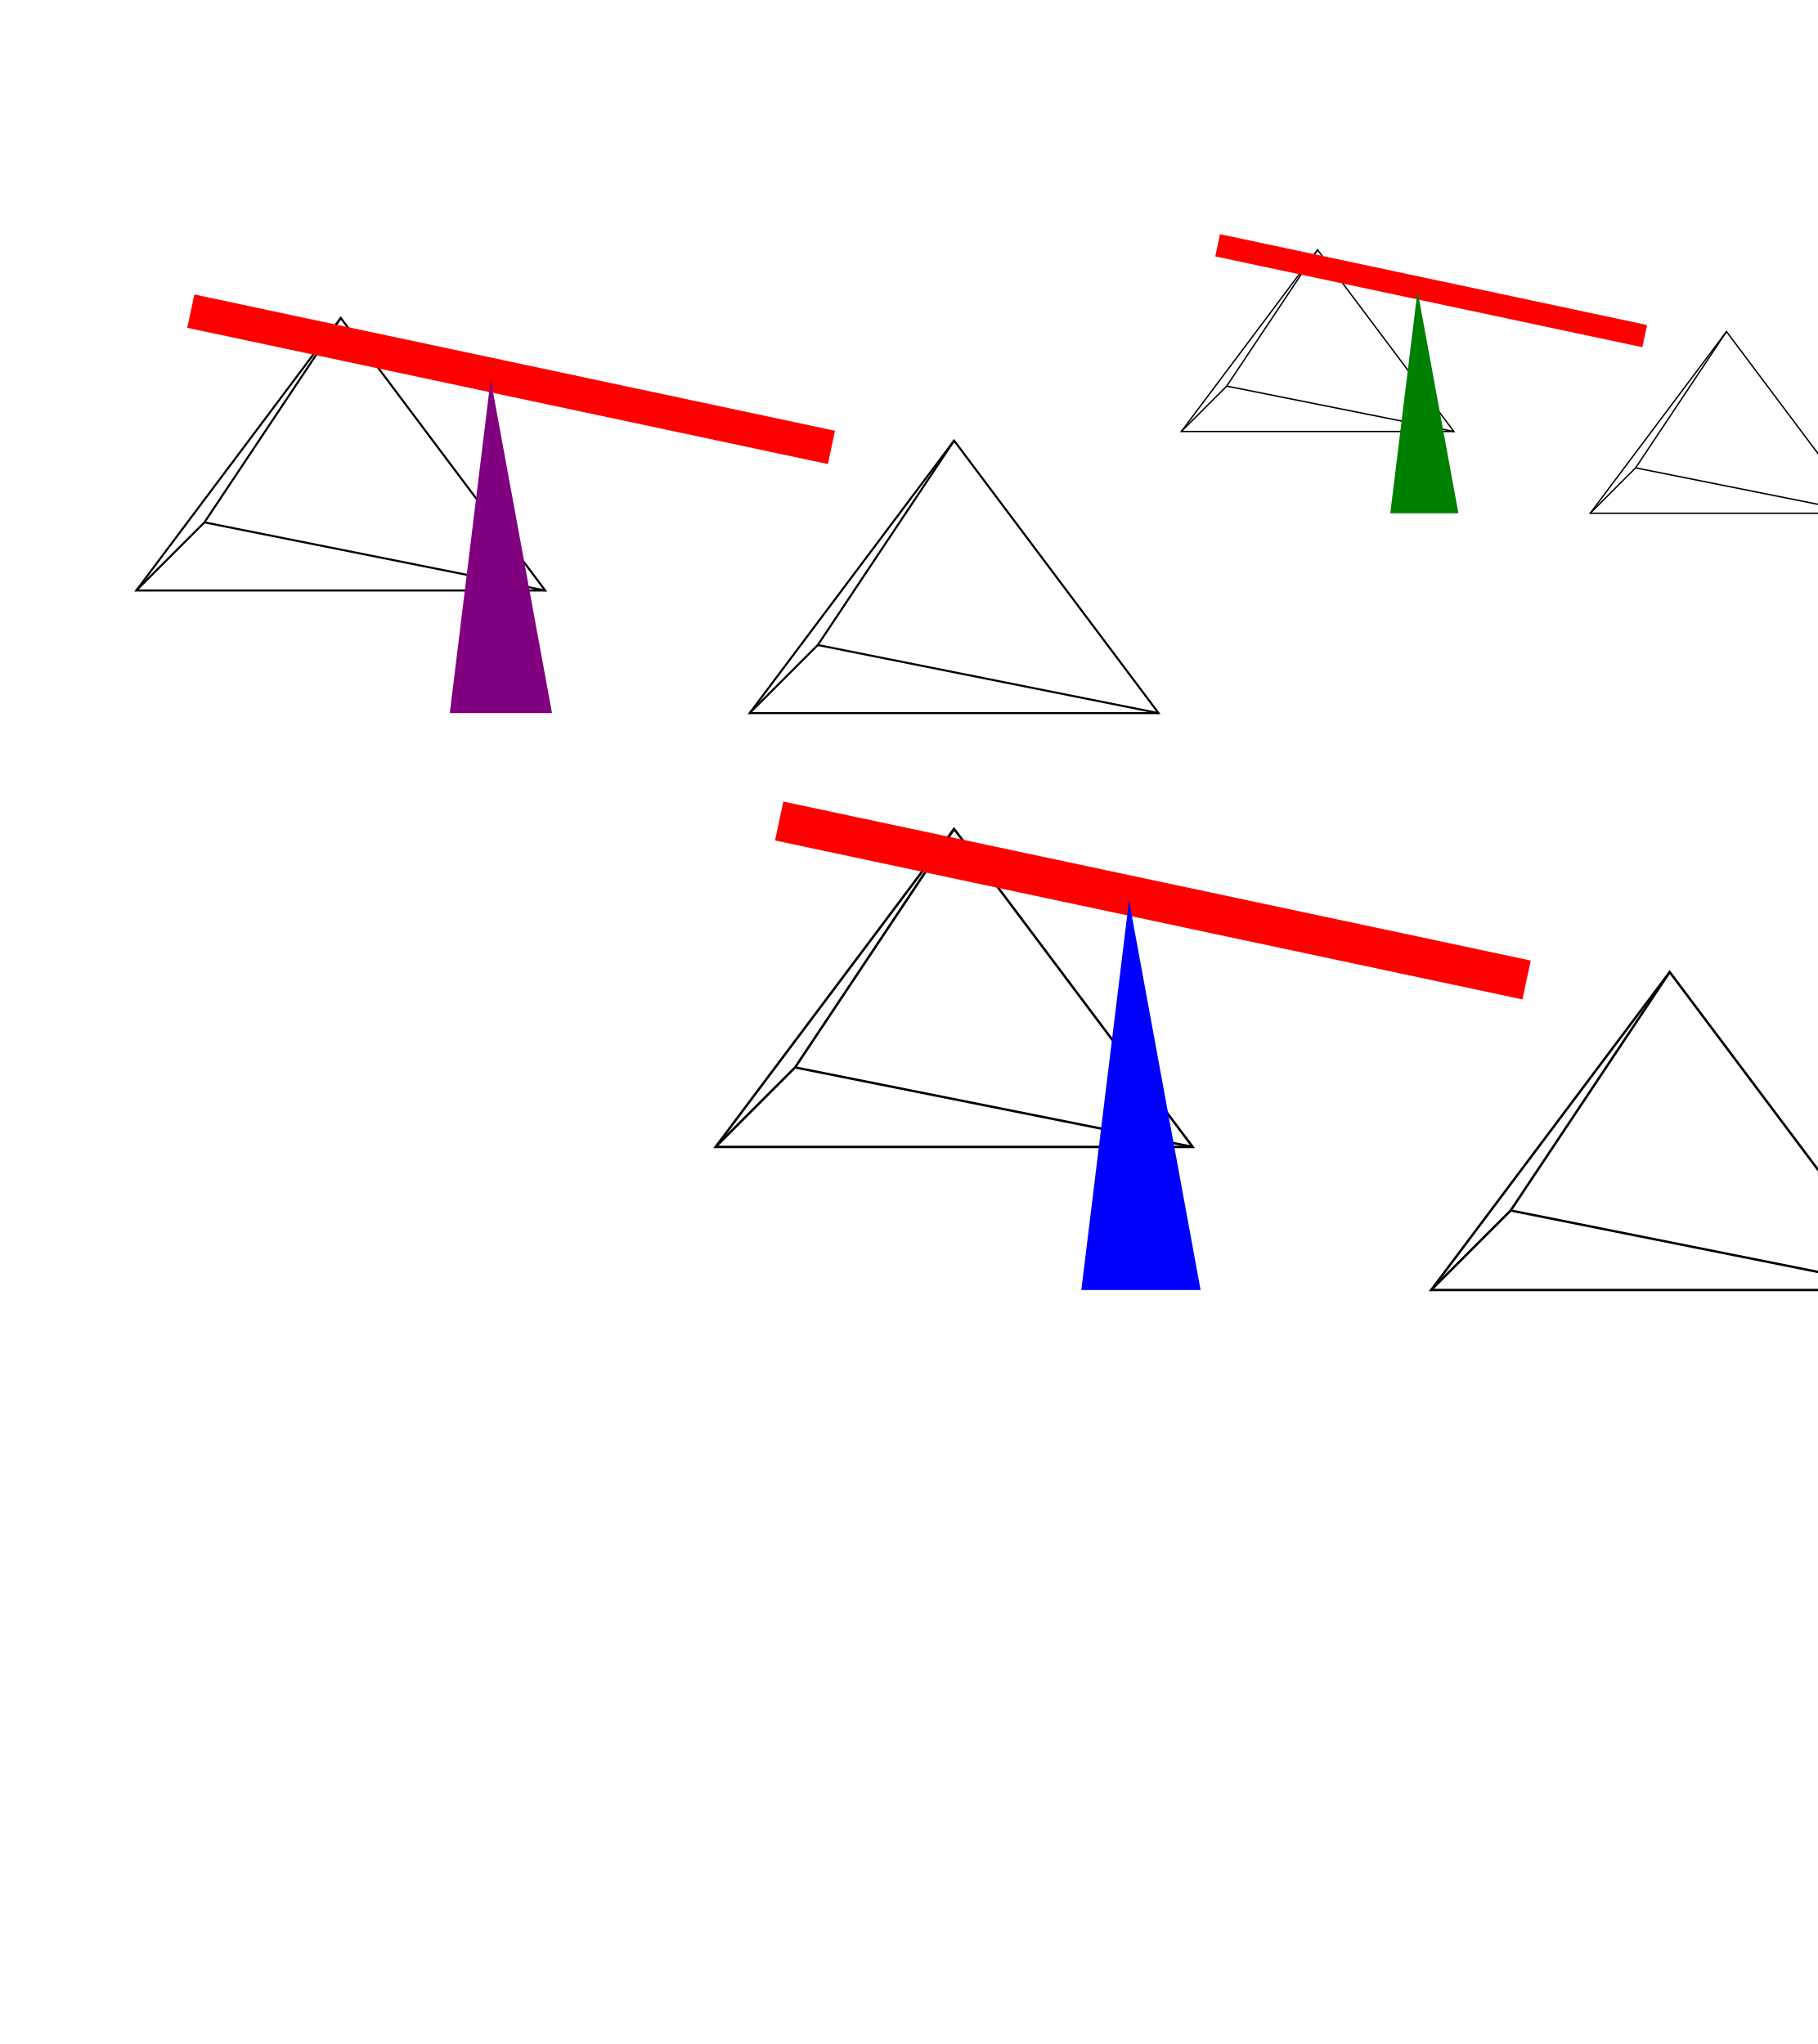
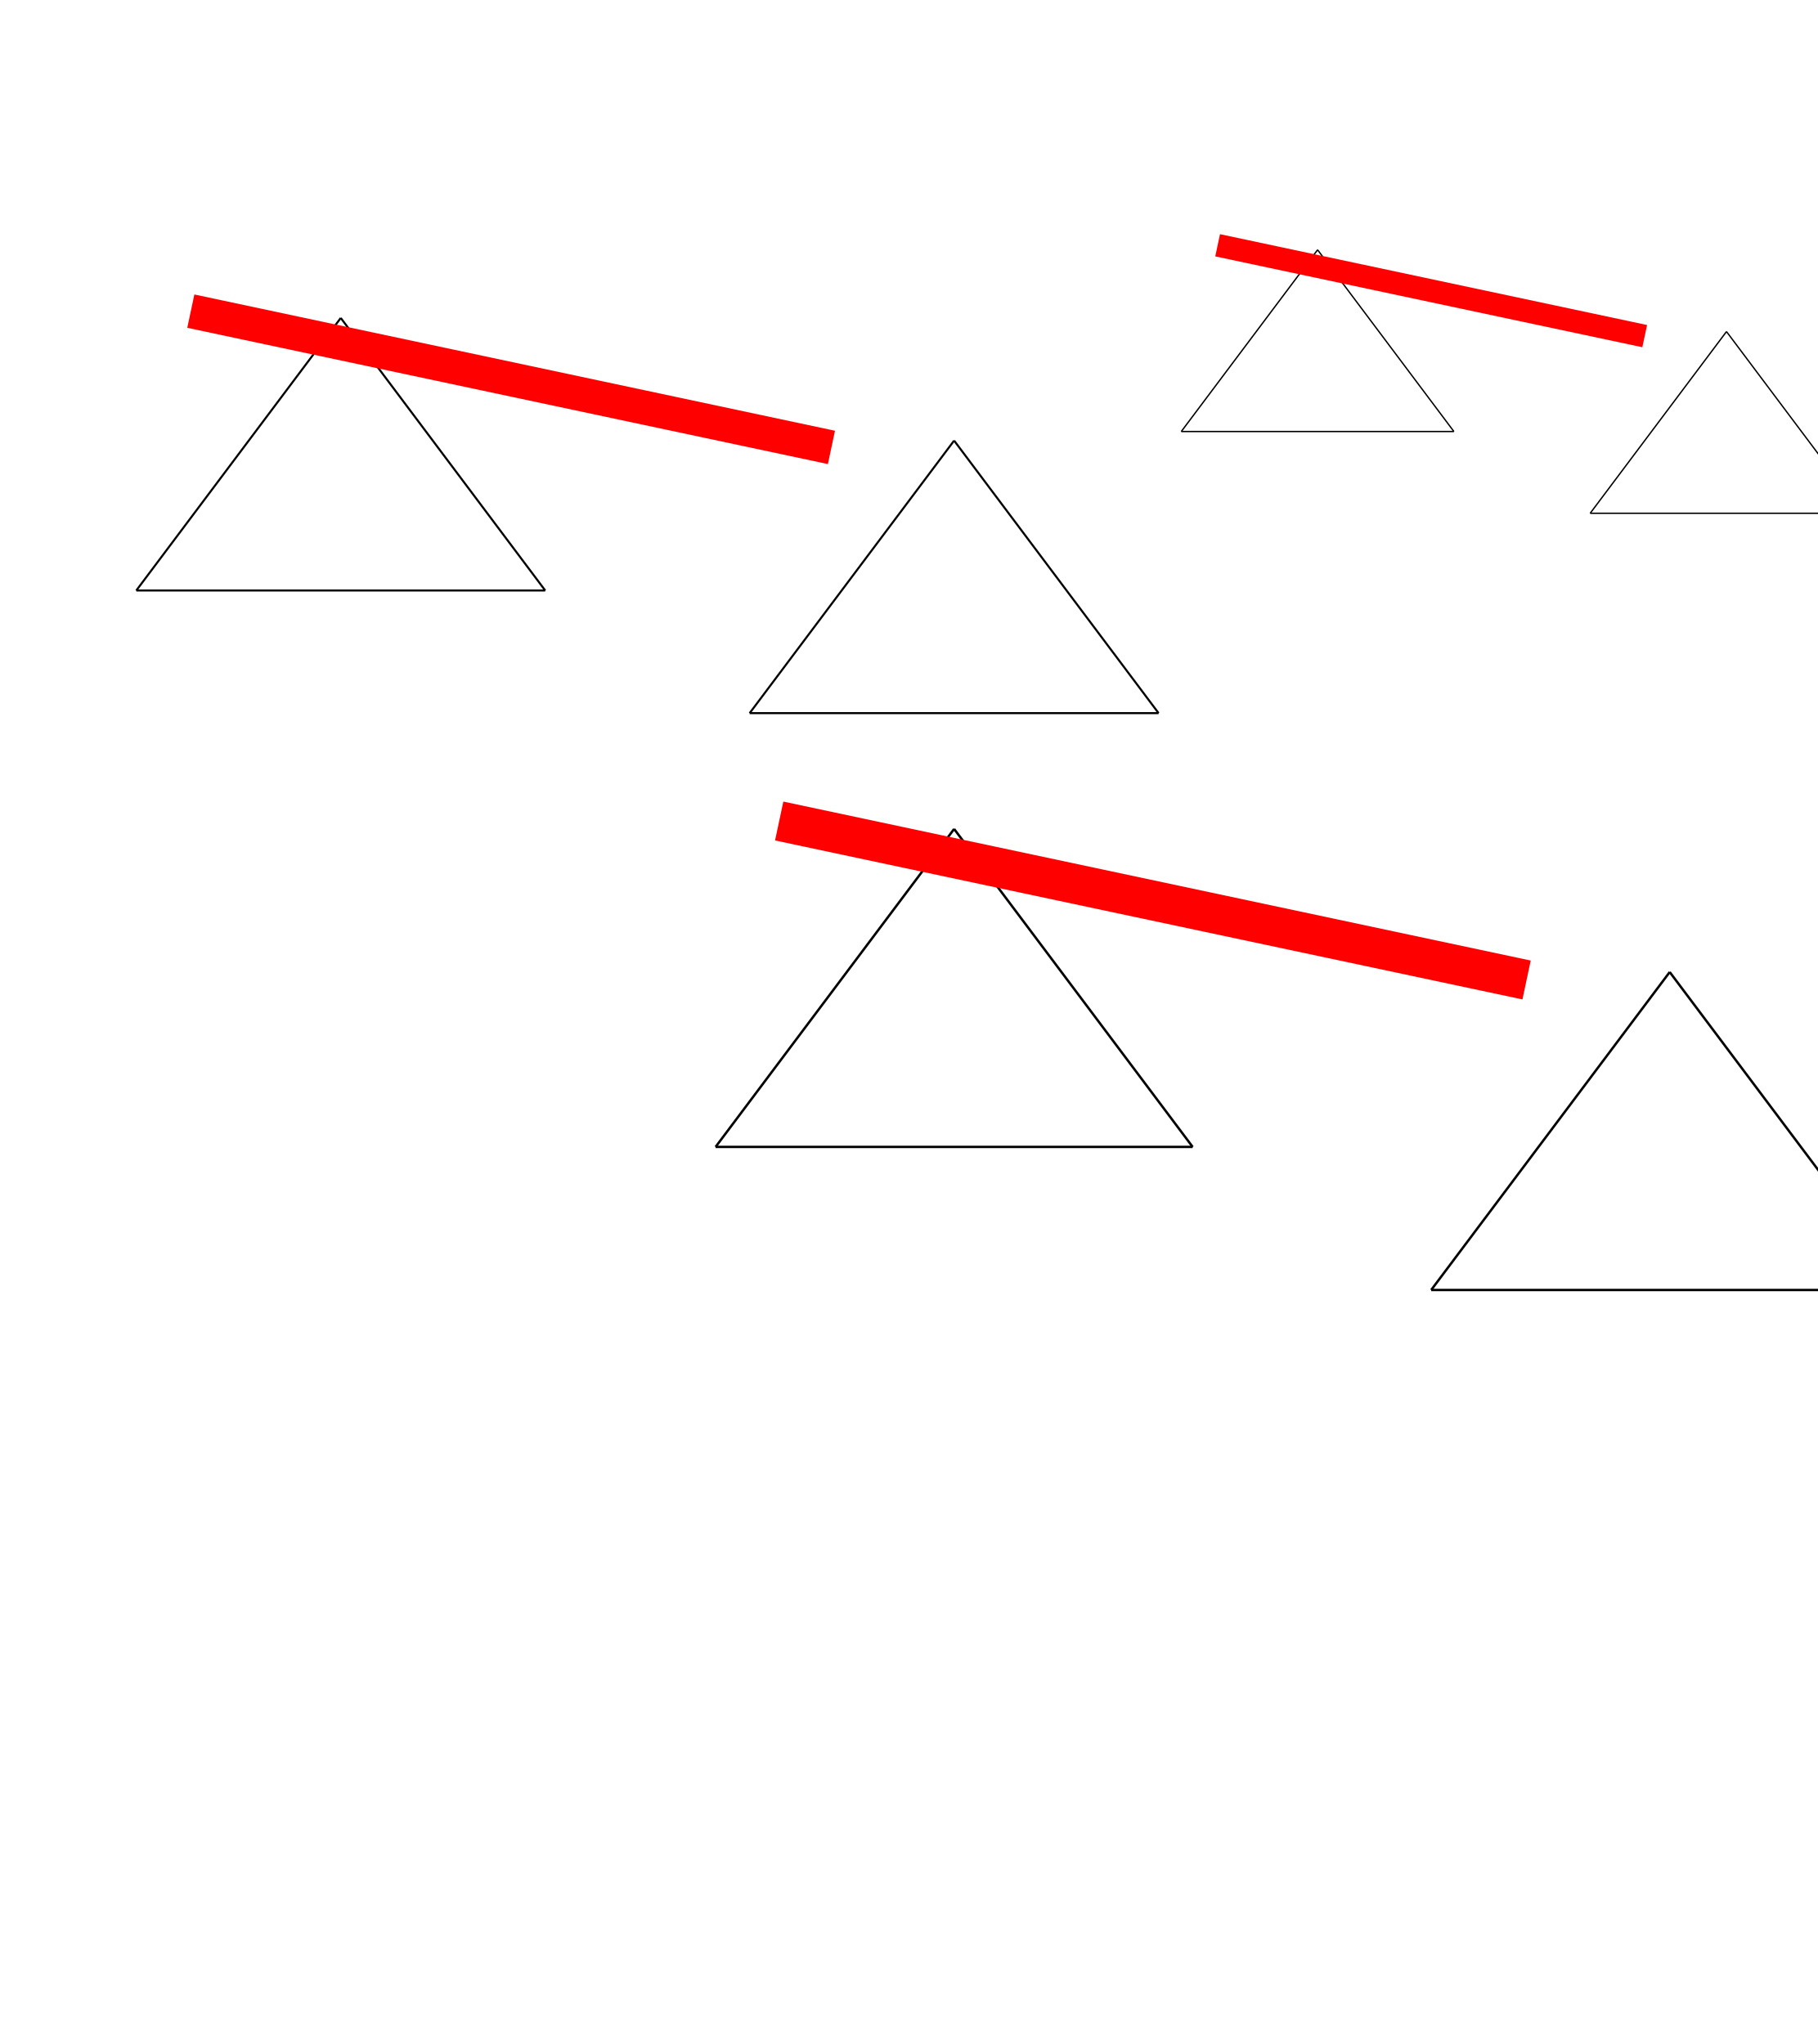
<svg xmlns="http://www.w3.org/2000/svg" xmlns:xlink="http://www.w3.org/1999/xlink" version="1.1" width="800px" height="900px" viewBox="0 0 4 4" preserveAspectRatio="xMidYMid">
  <defs>
-     <g id="polygon" fill="none" stroke-width="0.015" stroke="black">
-       <polygon points="2.000 1.000 0.500 3.000 3.500 3.000" />
-       <line x1="2.000" y1="1.000" x2="1" y2="2.5" />
-       <line x1="0.500" y1="3.000" x2="1" y2="2.5" />
-       <line x1="3.500" y1="3.000" x2="1" y2="2.5" />
+     <g id="triangle" fill="none" stroke-width="0.015" stroke="black">
+       <line x1="2.000" y1="1.000" x2="0.500" y2="3.000" />
+       <line x1="0.500" y1="3.000" x2="3.500" y2="3.000" />
+       <line x1="3.500" y1="3.000" x2="2.000" y2="1.000" />
      <animateTransform attributeName="transform" type="rotate" from="0 1 1" to="360 1 1" dur="5s" repeatCount="indefinite" />
-     </g>
-     <g id="bazaTrojkat">
-       <polygon points="2,3 2.3,0.55 2.75,3" />
    </g>
    <g id="swing" stroke-width="0.25" stroke="red">
      <line x1="0.90" y1="0.95" x2="5.60" y2="1.95" />
    </g>
  </defs>
-   <use xlink:href="#polygon" transform="scale(0.35,0.35) translate(4,3.5)" />
-   <use xlink:href="#polygon" transform="scale(0.35,0.35) translate(8.5,4.4)" />
+   <use xlink:href="#triangle" transform="scale(0.35,0.35) translate(4,3.5)" />
+   <use xlink:href="#triangle" transform="scale(0.35,0.35) translate(8.5,4.4)" />
  <use xlink:href="#swing" transform="scale(0.35,0.35) translate(4,3.5)" />
-   <use xlink:href="#bazaTrojkat" fill="blue" transform="scale(0.35,0.35) translate(4.8,4.4)" />
-   <use xlink:href="#polygon" transform="scale(0.3,0.3) translate(0.5,0.5)" />
-   <use xlink:href="#polygon" transform="scale(0.3,0.3) translate(5,1.4)" />
+   <use xlink:href="#triangle" transform="scale(0.3,0.3) translate(0.5,0.5)" />
+   <use xlink:href="#triangle" transform="scale(0.3,0.3) translate(5,1.4)" />
  <use xlink:href="#swing" transform="scale(0.3,0.3) translate(0.5,0.5)" />
-   <use xlink:href="#bazaTrojkat" fill="purple" transform="scale(0.3,0.3) translate(1.3,1.4)" />
-   <use xlink:href="#polygon" transform="scale(0.2,0.2) translate(12.5,0.5)" />
-   <use xlink:href="#polygon" transform="scale(0.2,0.2) translate(17,1.4)" />
+   <use xlink:href="#triangle" transform="scale(0.2,0.2) translate(12.5,0.5)" />
+   <use xlink:href="#triangle" transform="scale(0.2,0.2) translate(17,1.4)" />
  <use xlink:href="#swing" transform="scale(0.2,0.2) translate(12.5,0.5)" />
-   <use xlink:href="#bazaTrojkat" fill="green" transform="scale(0.2,0.2) translate(13.3,1.4)" />
</svg>
